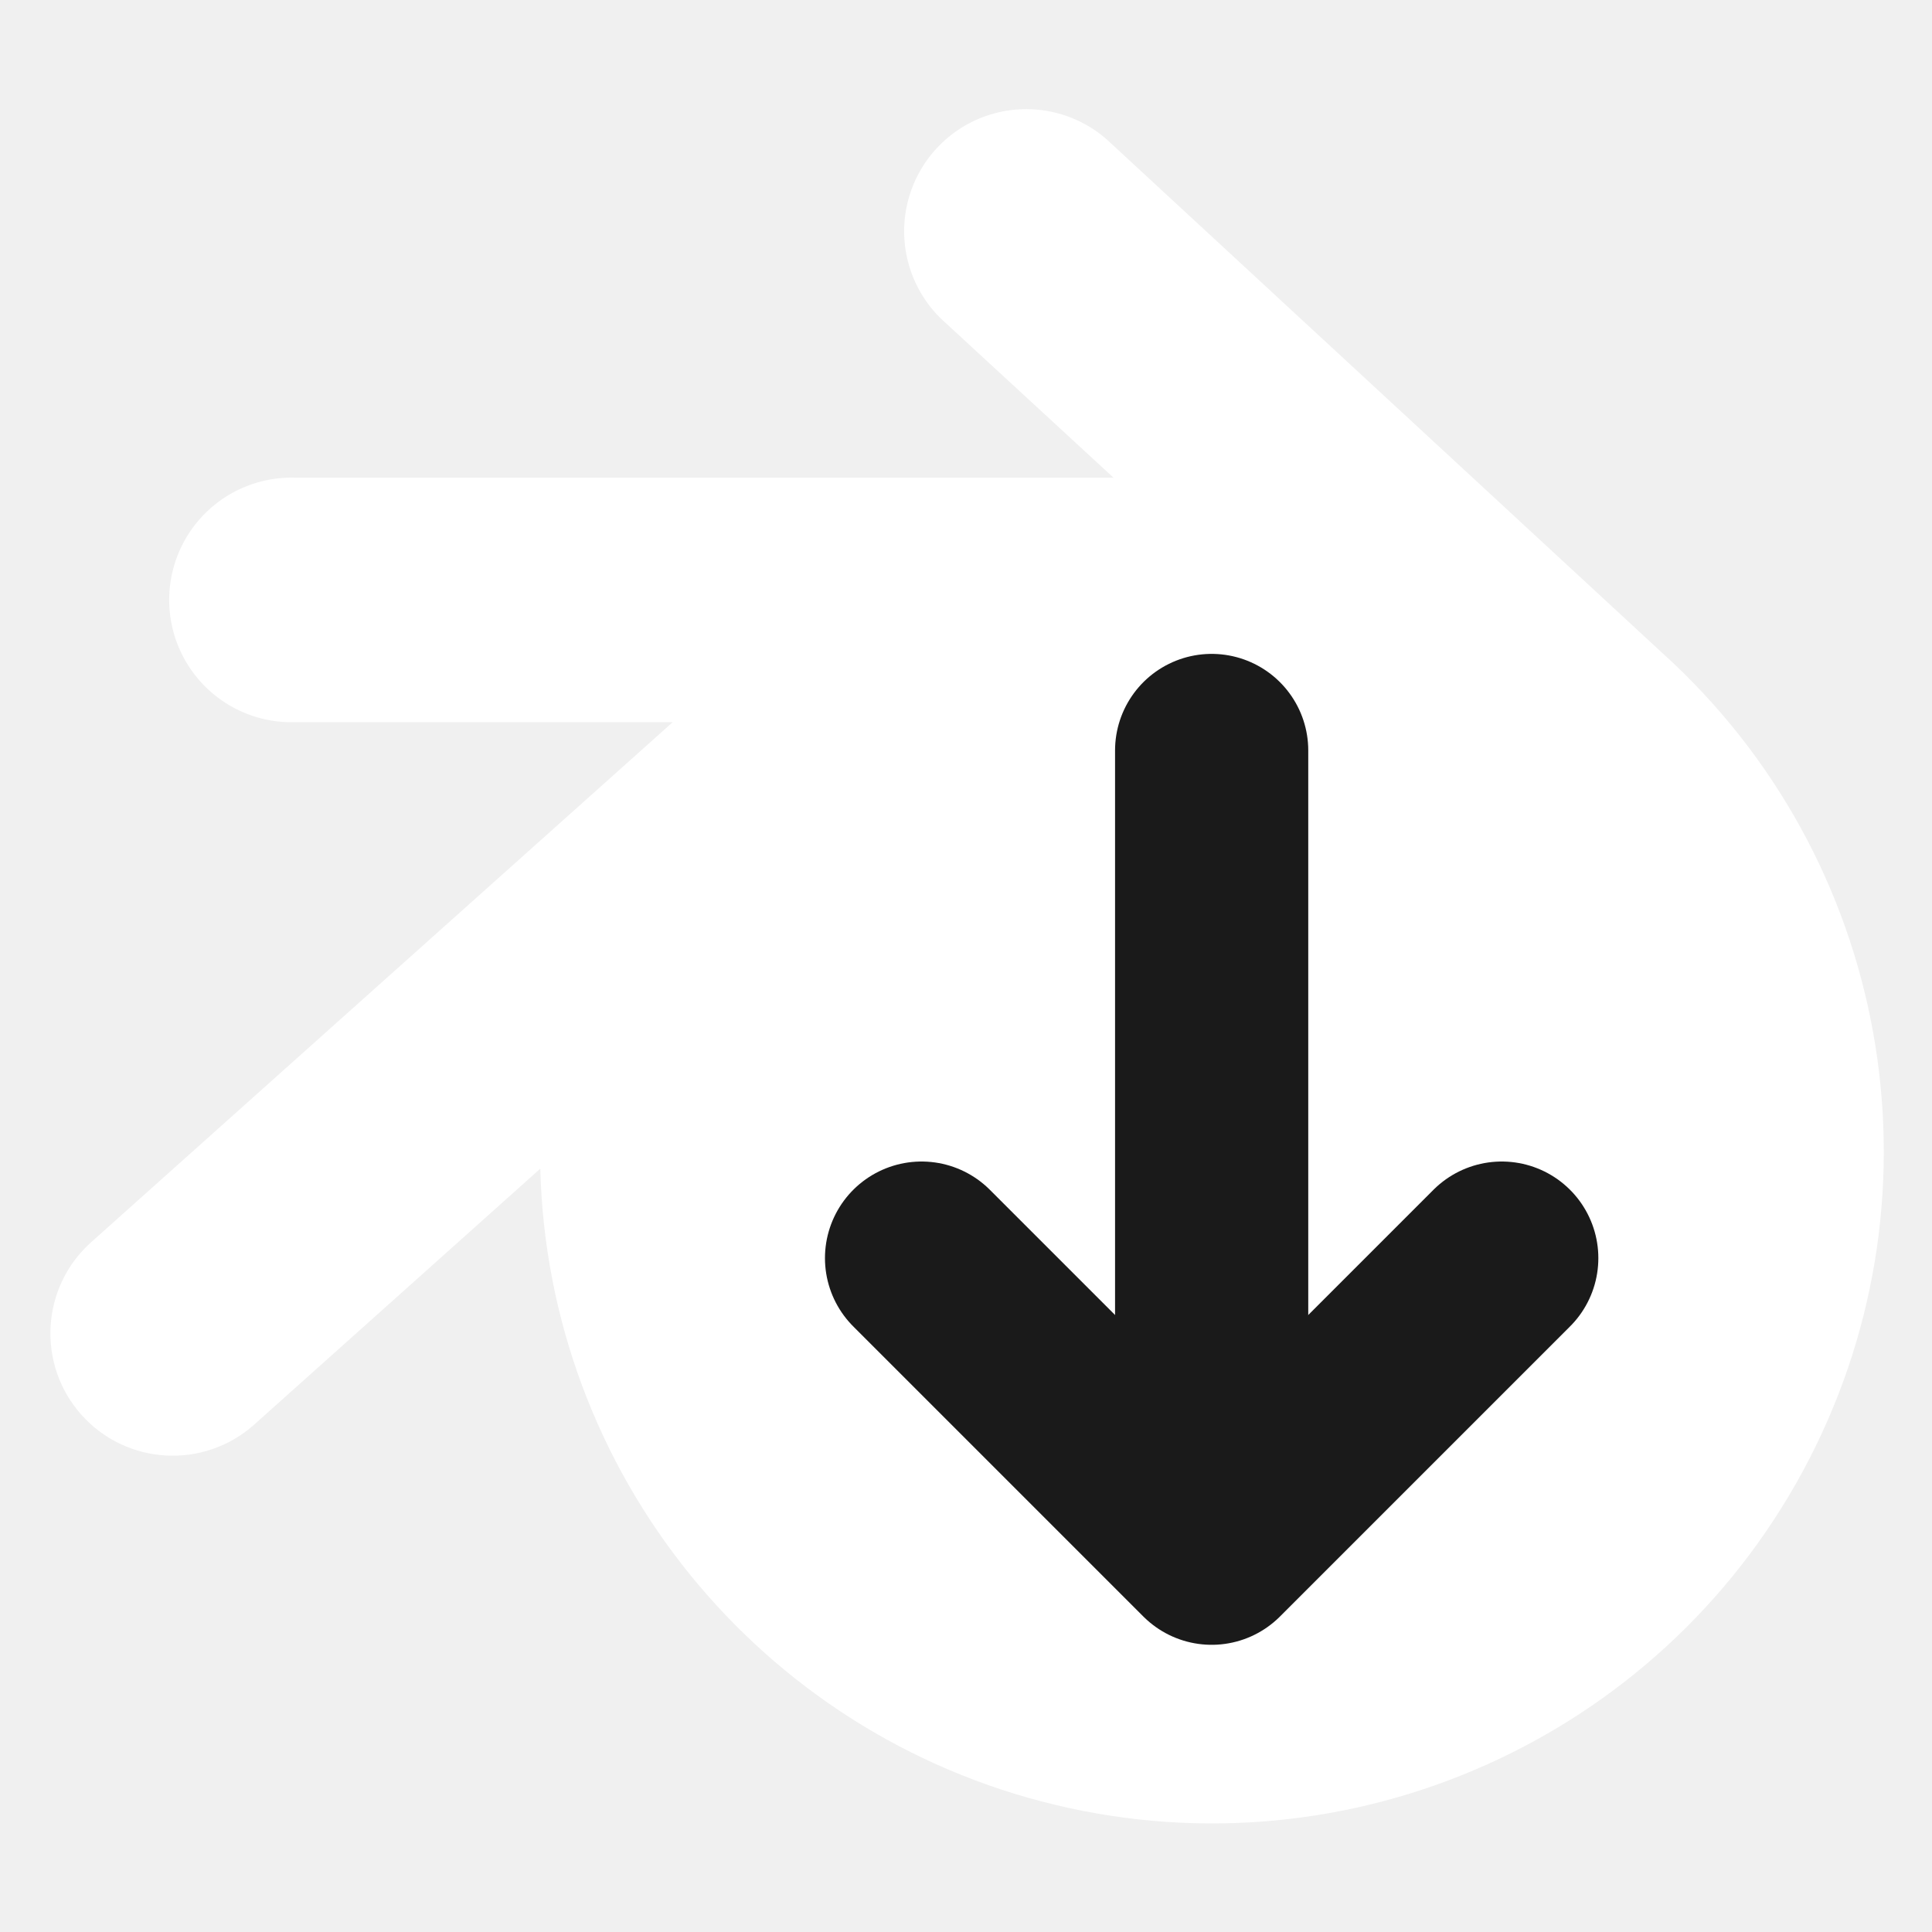
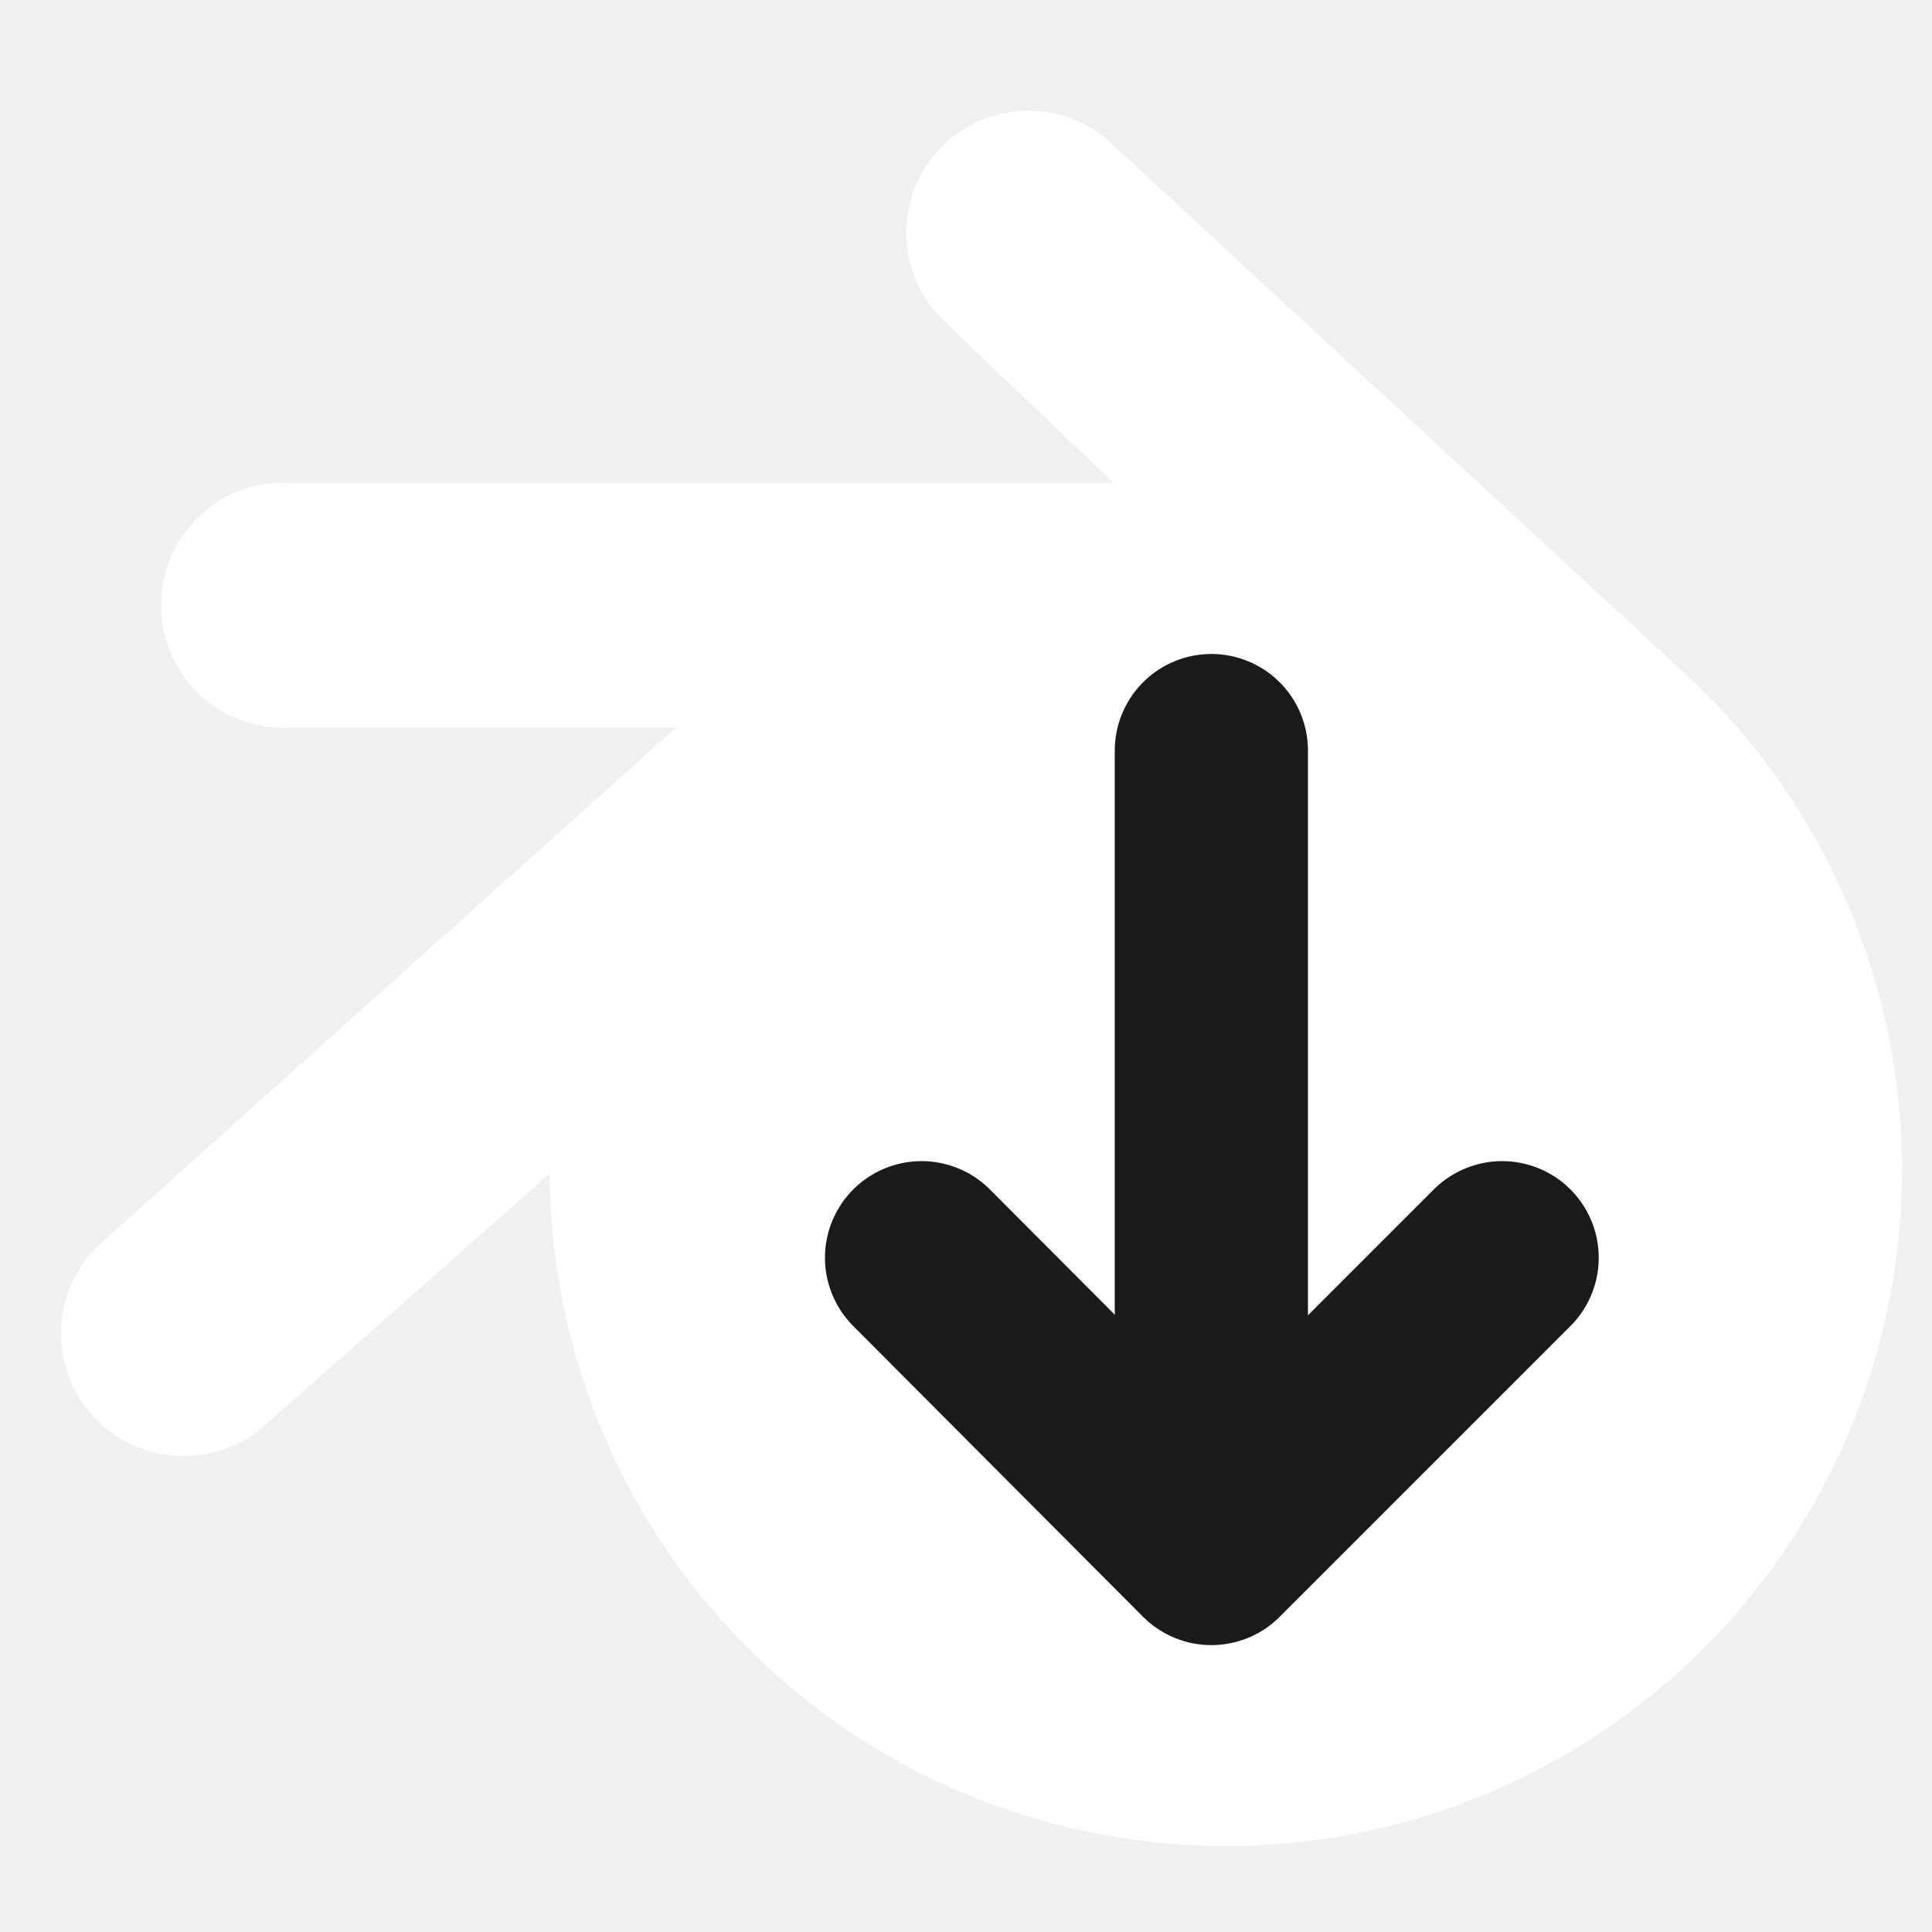
<svg xmlns="http://www.w3.org/2000/svg" viewBox="0 0 20 20">
-   <path d="M11.5,1.483a1.264,1.264,0,1,0-1.71,1.861l1.737,1.601H3.053a1.266,1.266,0,1,0,0,2.531H6.965l-.01.008L.944,12.859a1.266,1.266,0,1,0,1.688,1.888L5.593,12.098A6.955,6.955,0,1,0,17.321,6.864Z" style="fill:#fff" />
-   <polyline points="9.54 13.024 12.543 16.027 15.546 13.024" style="fill:none;stroke:#1a1a1a;stroke-linecap:round;stroke-linejoin:round;stroke-width:2px" />
-   <line x1="12.543" y1="15.276" x2="12.543" y2="7.769" style="fill:none;stroke:#1a1a1a;stroke-linecap:round;stroke-linejoin:round;stroke-width:2px" />
+   <path d="M11.5,1.48A1.26,1.26,0,1,0,9.79,3.34L11.53,5H3.05a1.27,1.27,0,1,0,0,2.53H7l-6,5.38a1.27,1.27,0,0,0,1.69,1.89l3-2.65A7,7,0,1,0,17.32,6.86Z" style="fill:#fff" />
+   <polyline points="9.54 13.02 12.54 16.03 15.55 13.02" style="fill:none;stroke:#1a1a1a;stroke-linecap:round;stroke-linejoin:round;stroke-width:2px" />
+   <line x1="12.54" y1="15.28" x2="12.54" y2="7.77" style="fill:none;stroke:#1a1a1a;stroke-linecap:round;stroke-linejoin:round;stroke-width:2px" />
</svg>
